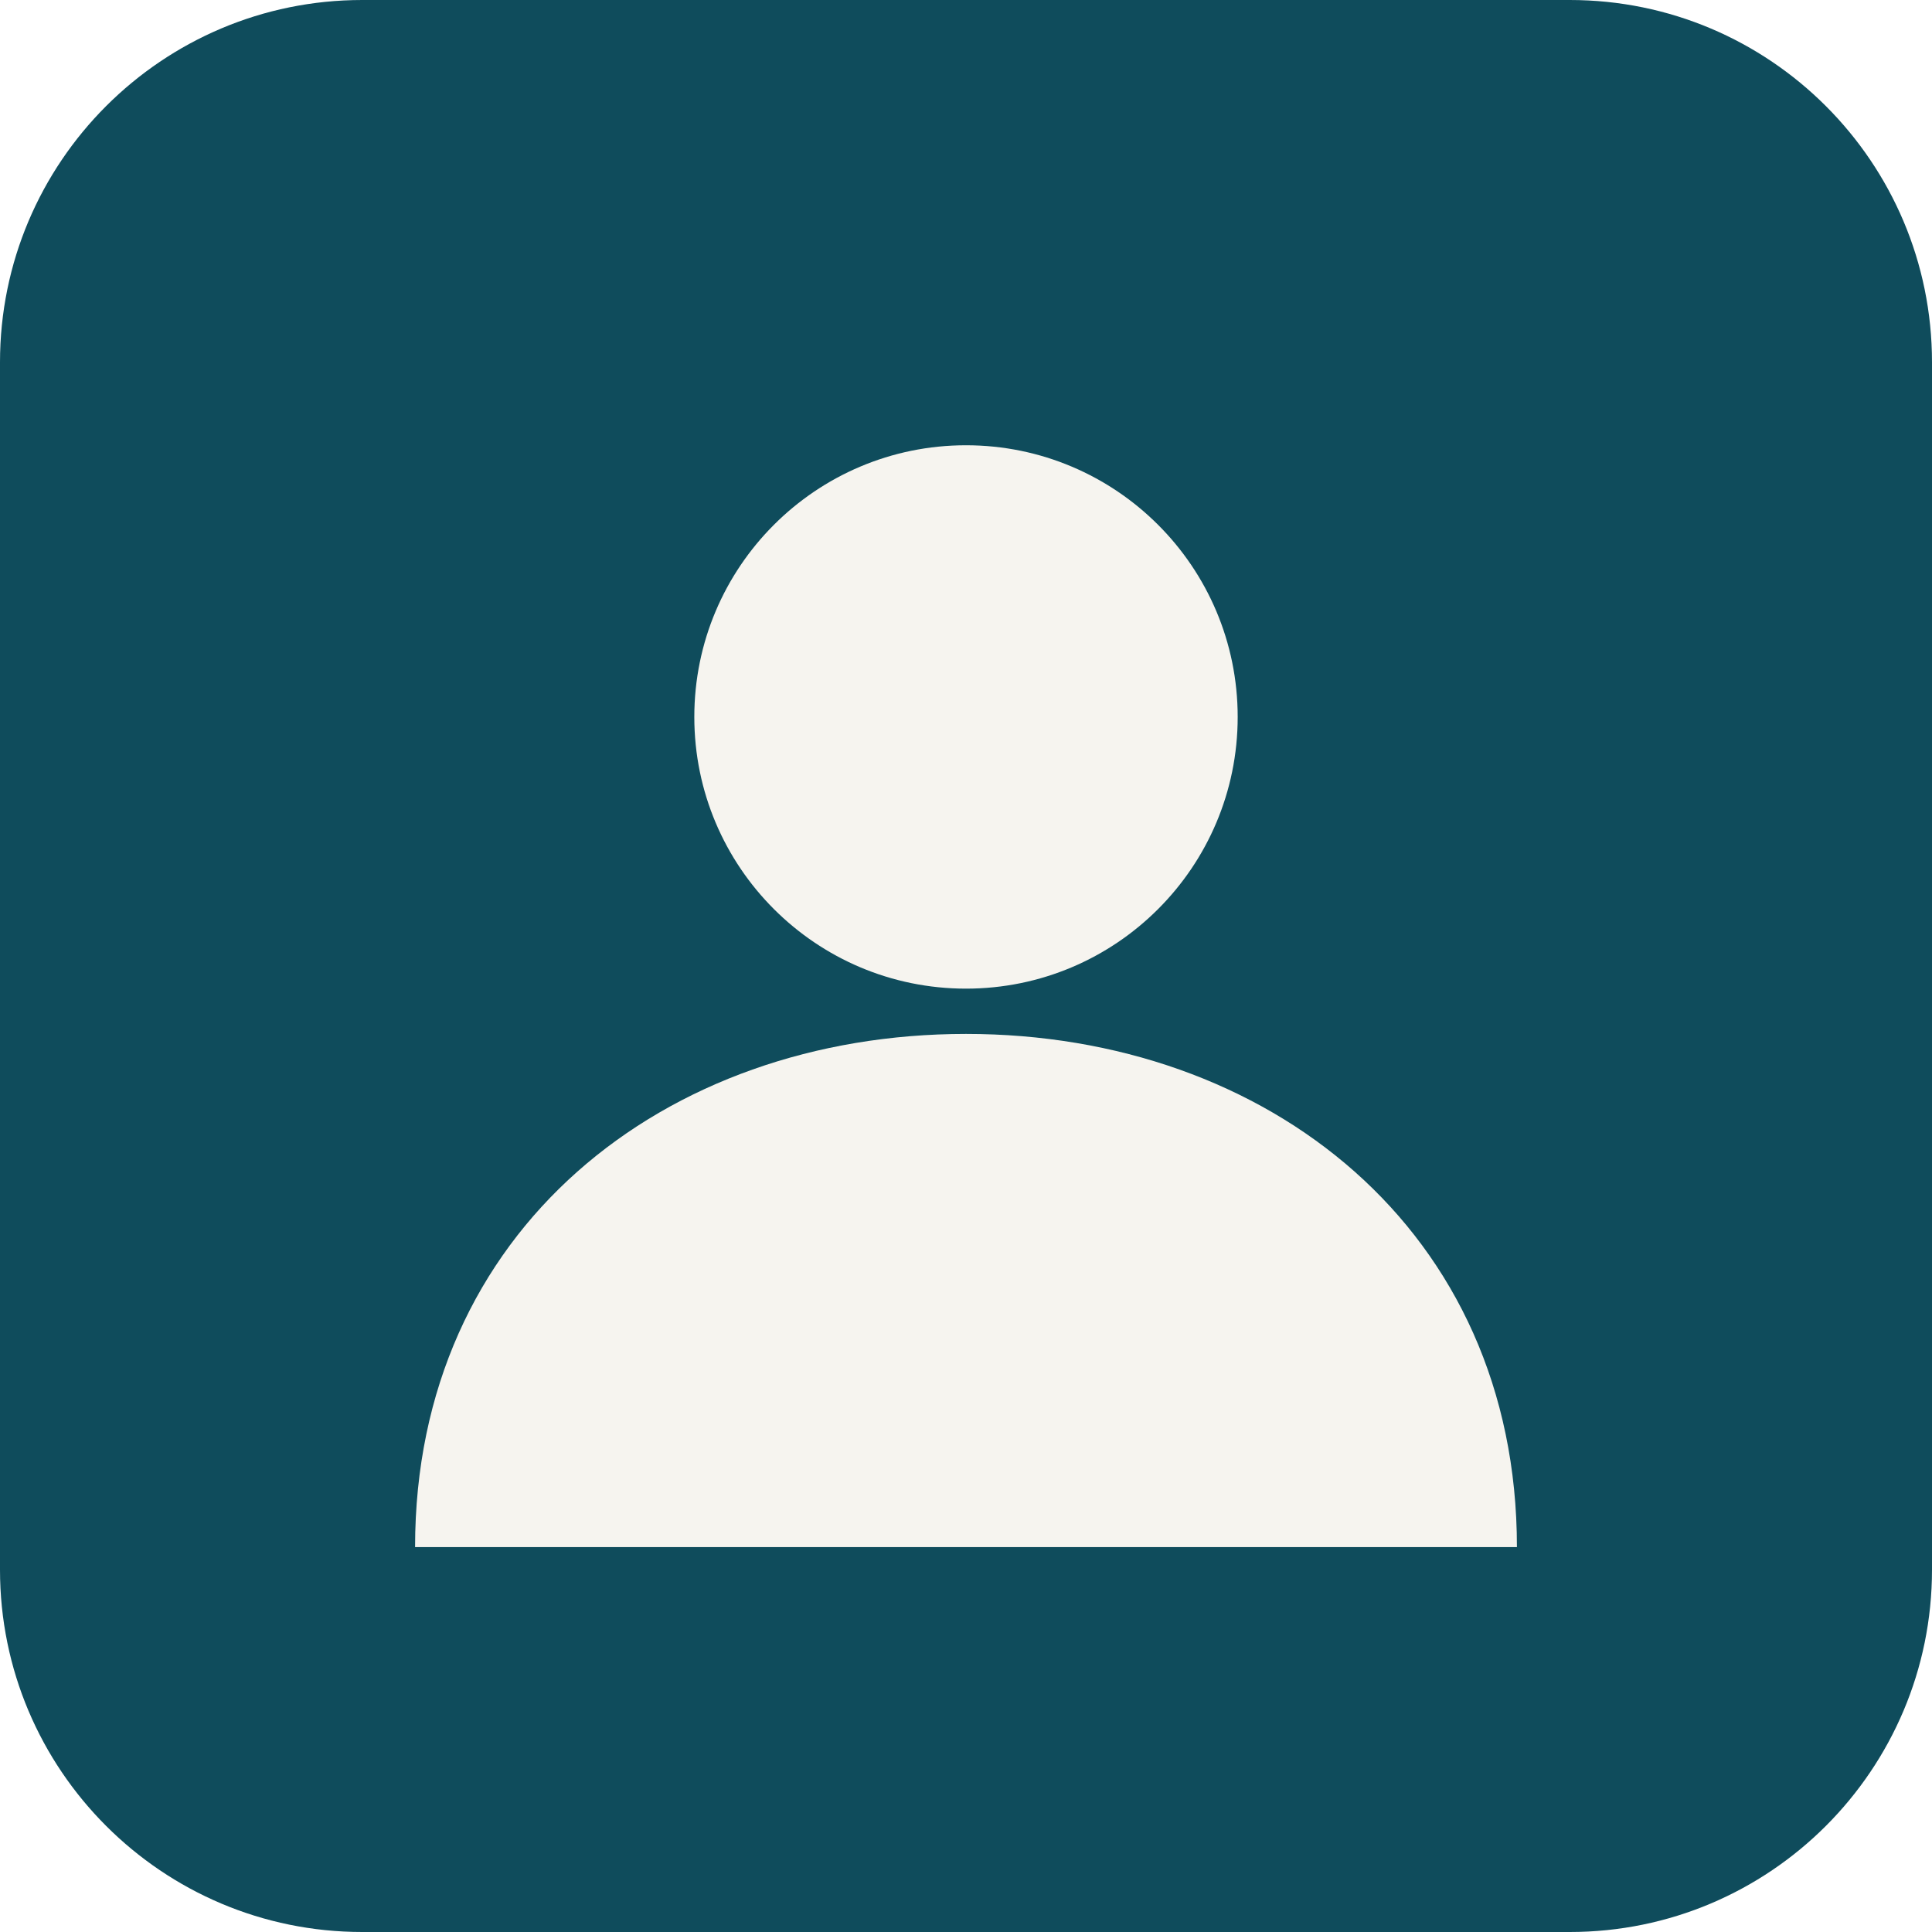
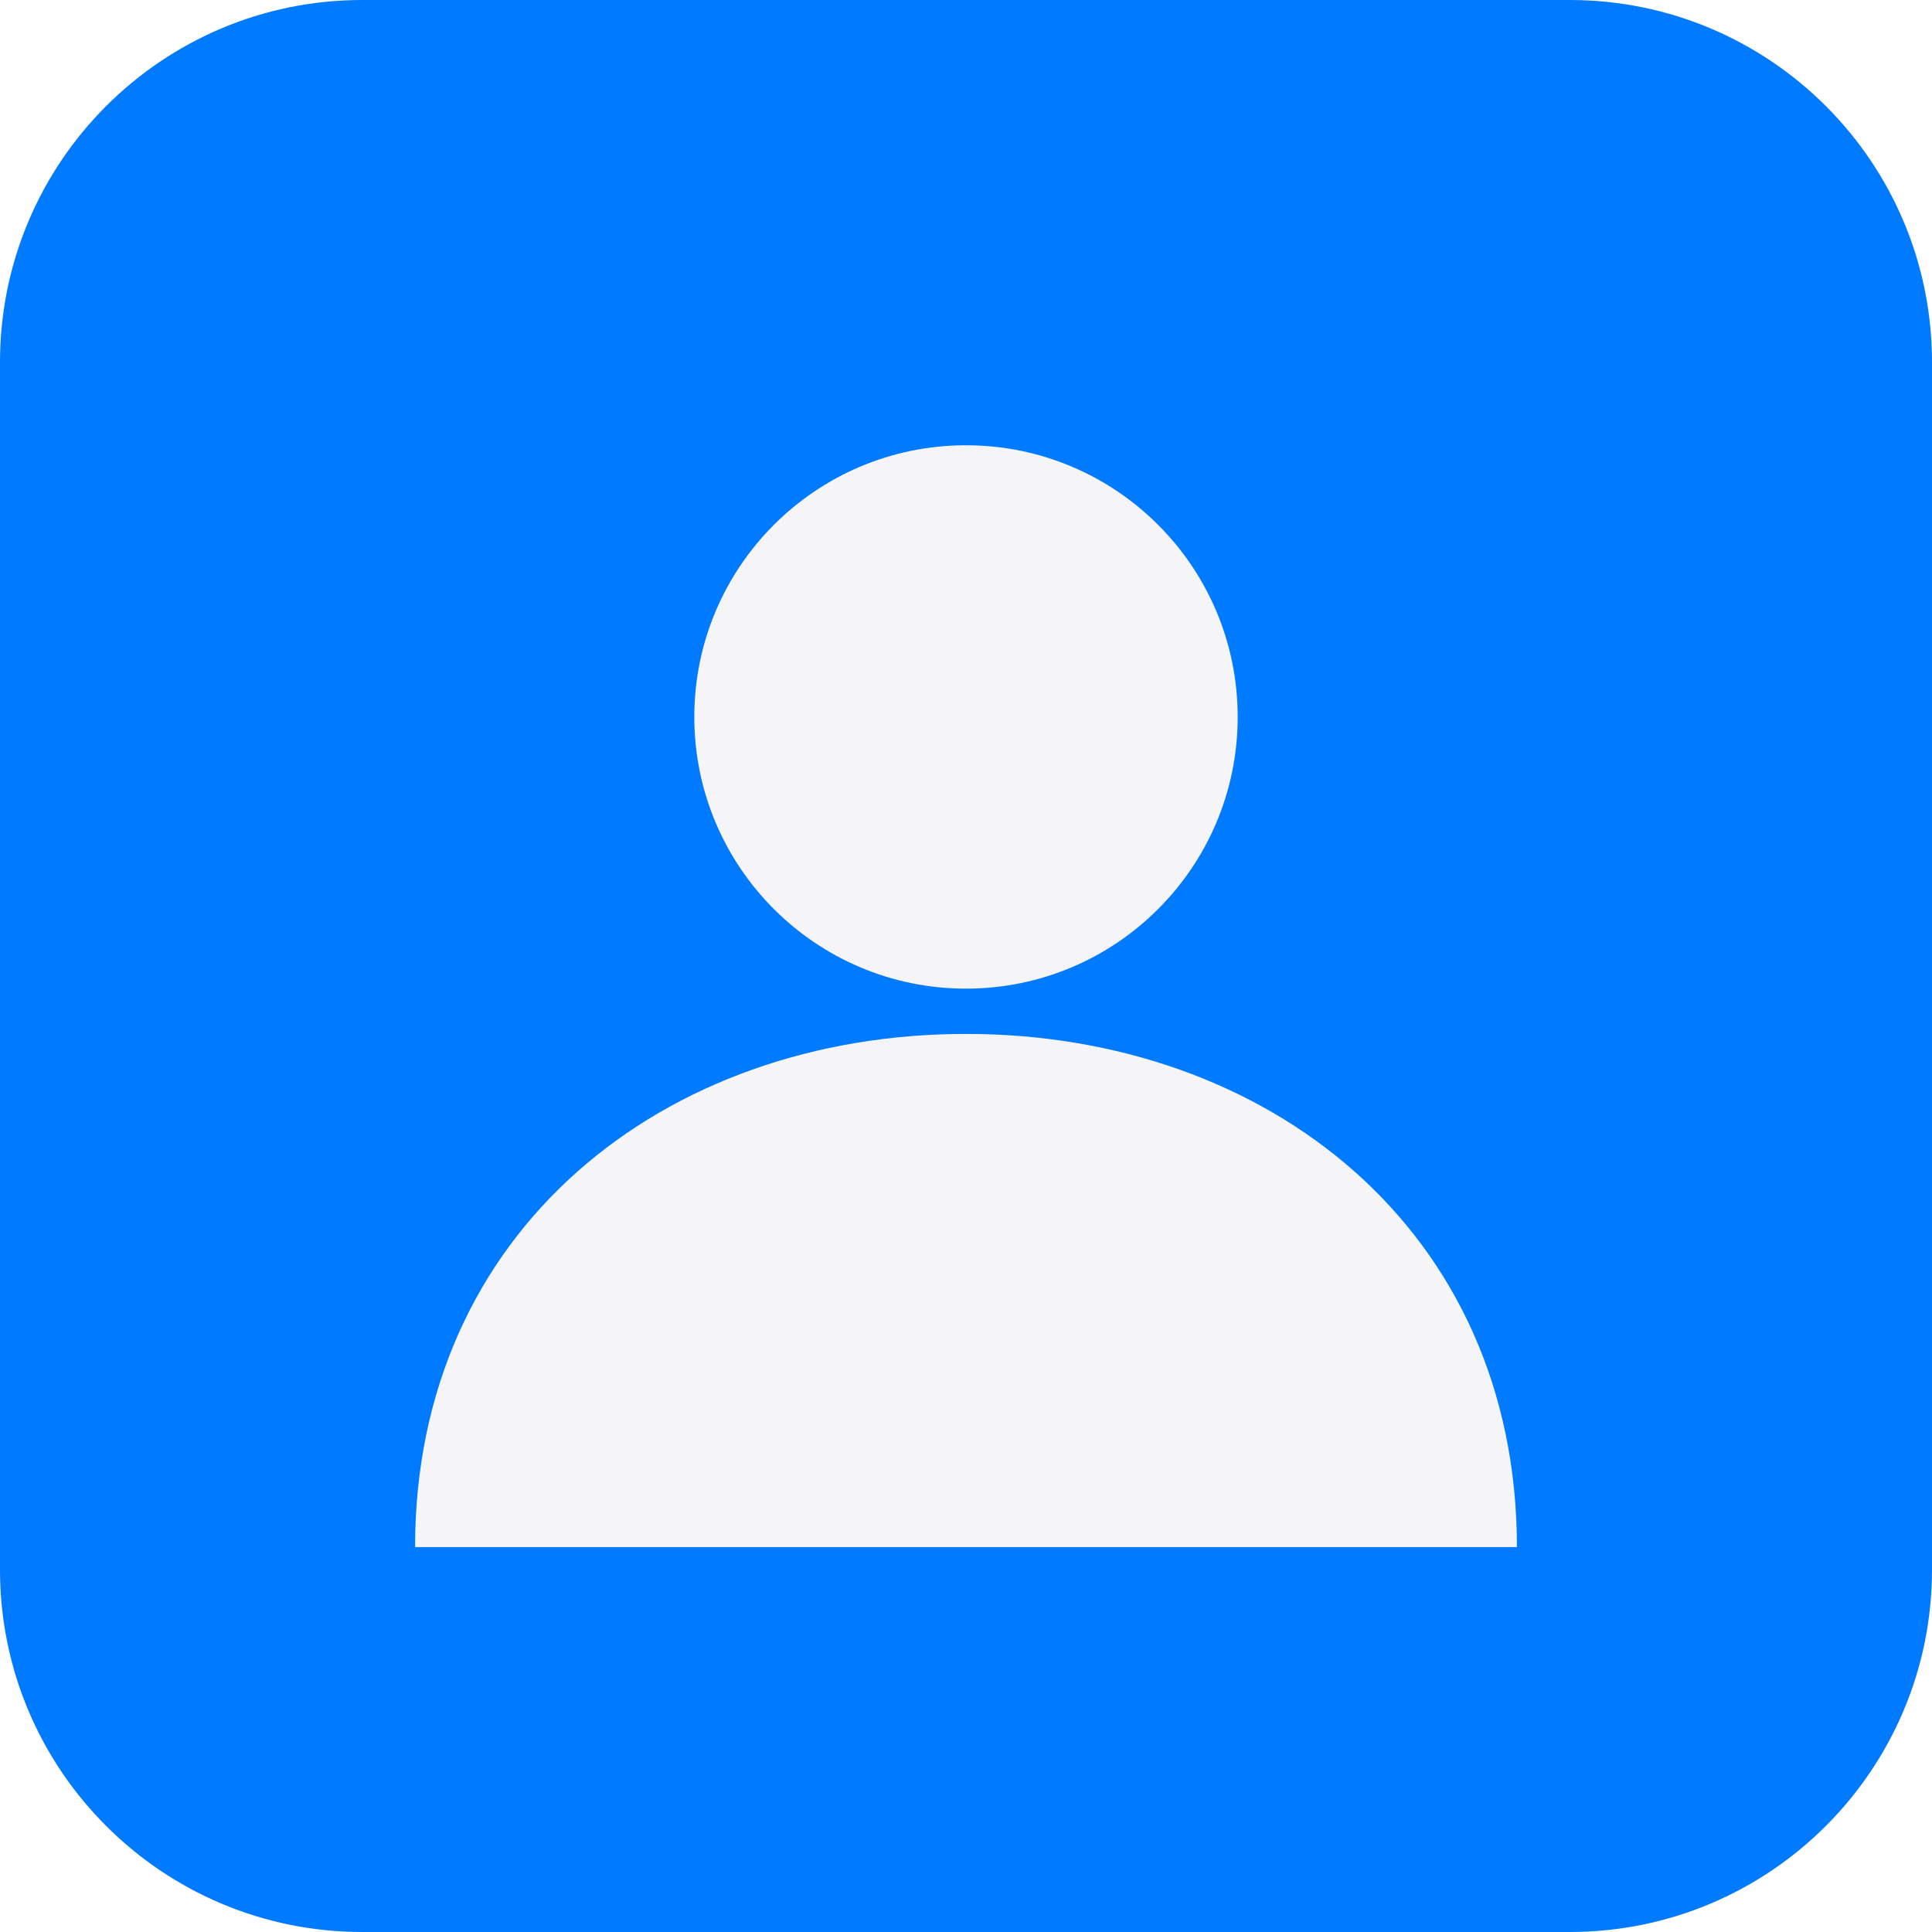
<svg xmlns="http://www.w3.org/2000/svg" viewBox="0 0 512 512">
-   <rect width="512" height="512" rx="96" fill="#0f4c5c" />
-   <circle cx="256" cy="190" r="72" fill="#f6f4ef" />
-   <path d="M110 410c0-84 66-136 146-136s146 52 146 136z" fill="#f6f4ef" />
+   <rect width="512" height="512" rx="96" fill="#007AFF" />
+   <circle cx="256" cy="190" r="72" fill="#F5F5F7" />
+   <path d="M110 410c0-84 66-136 146-136s146 52 146 136z" fill="#F5F5F7" />
</svg>
